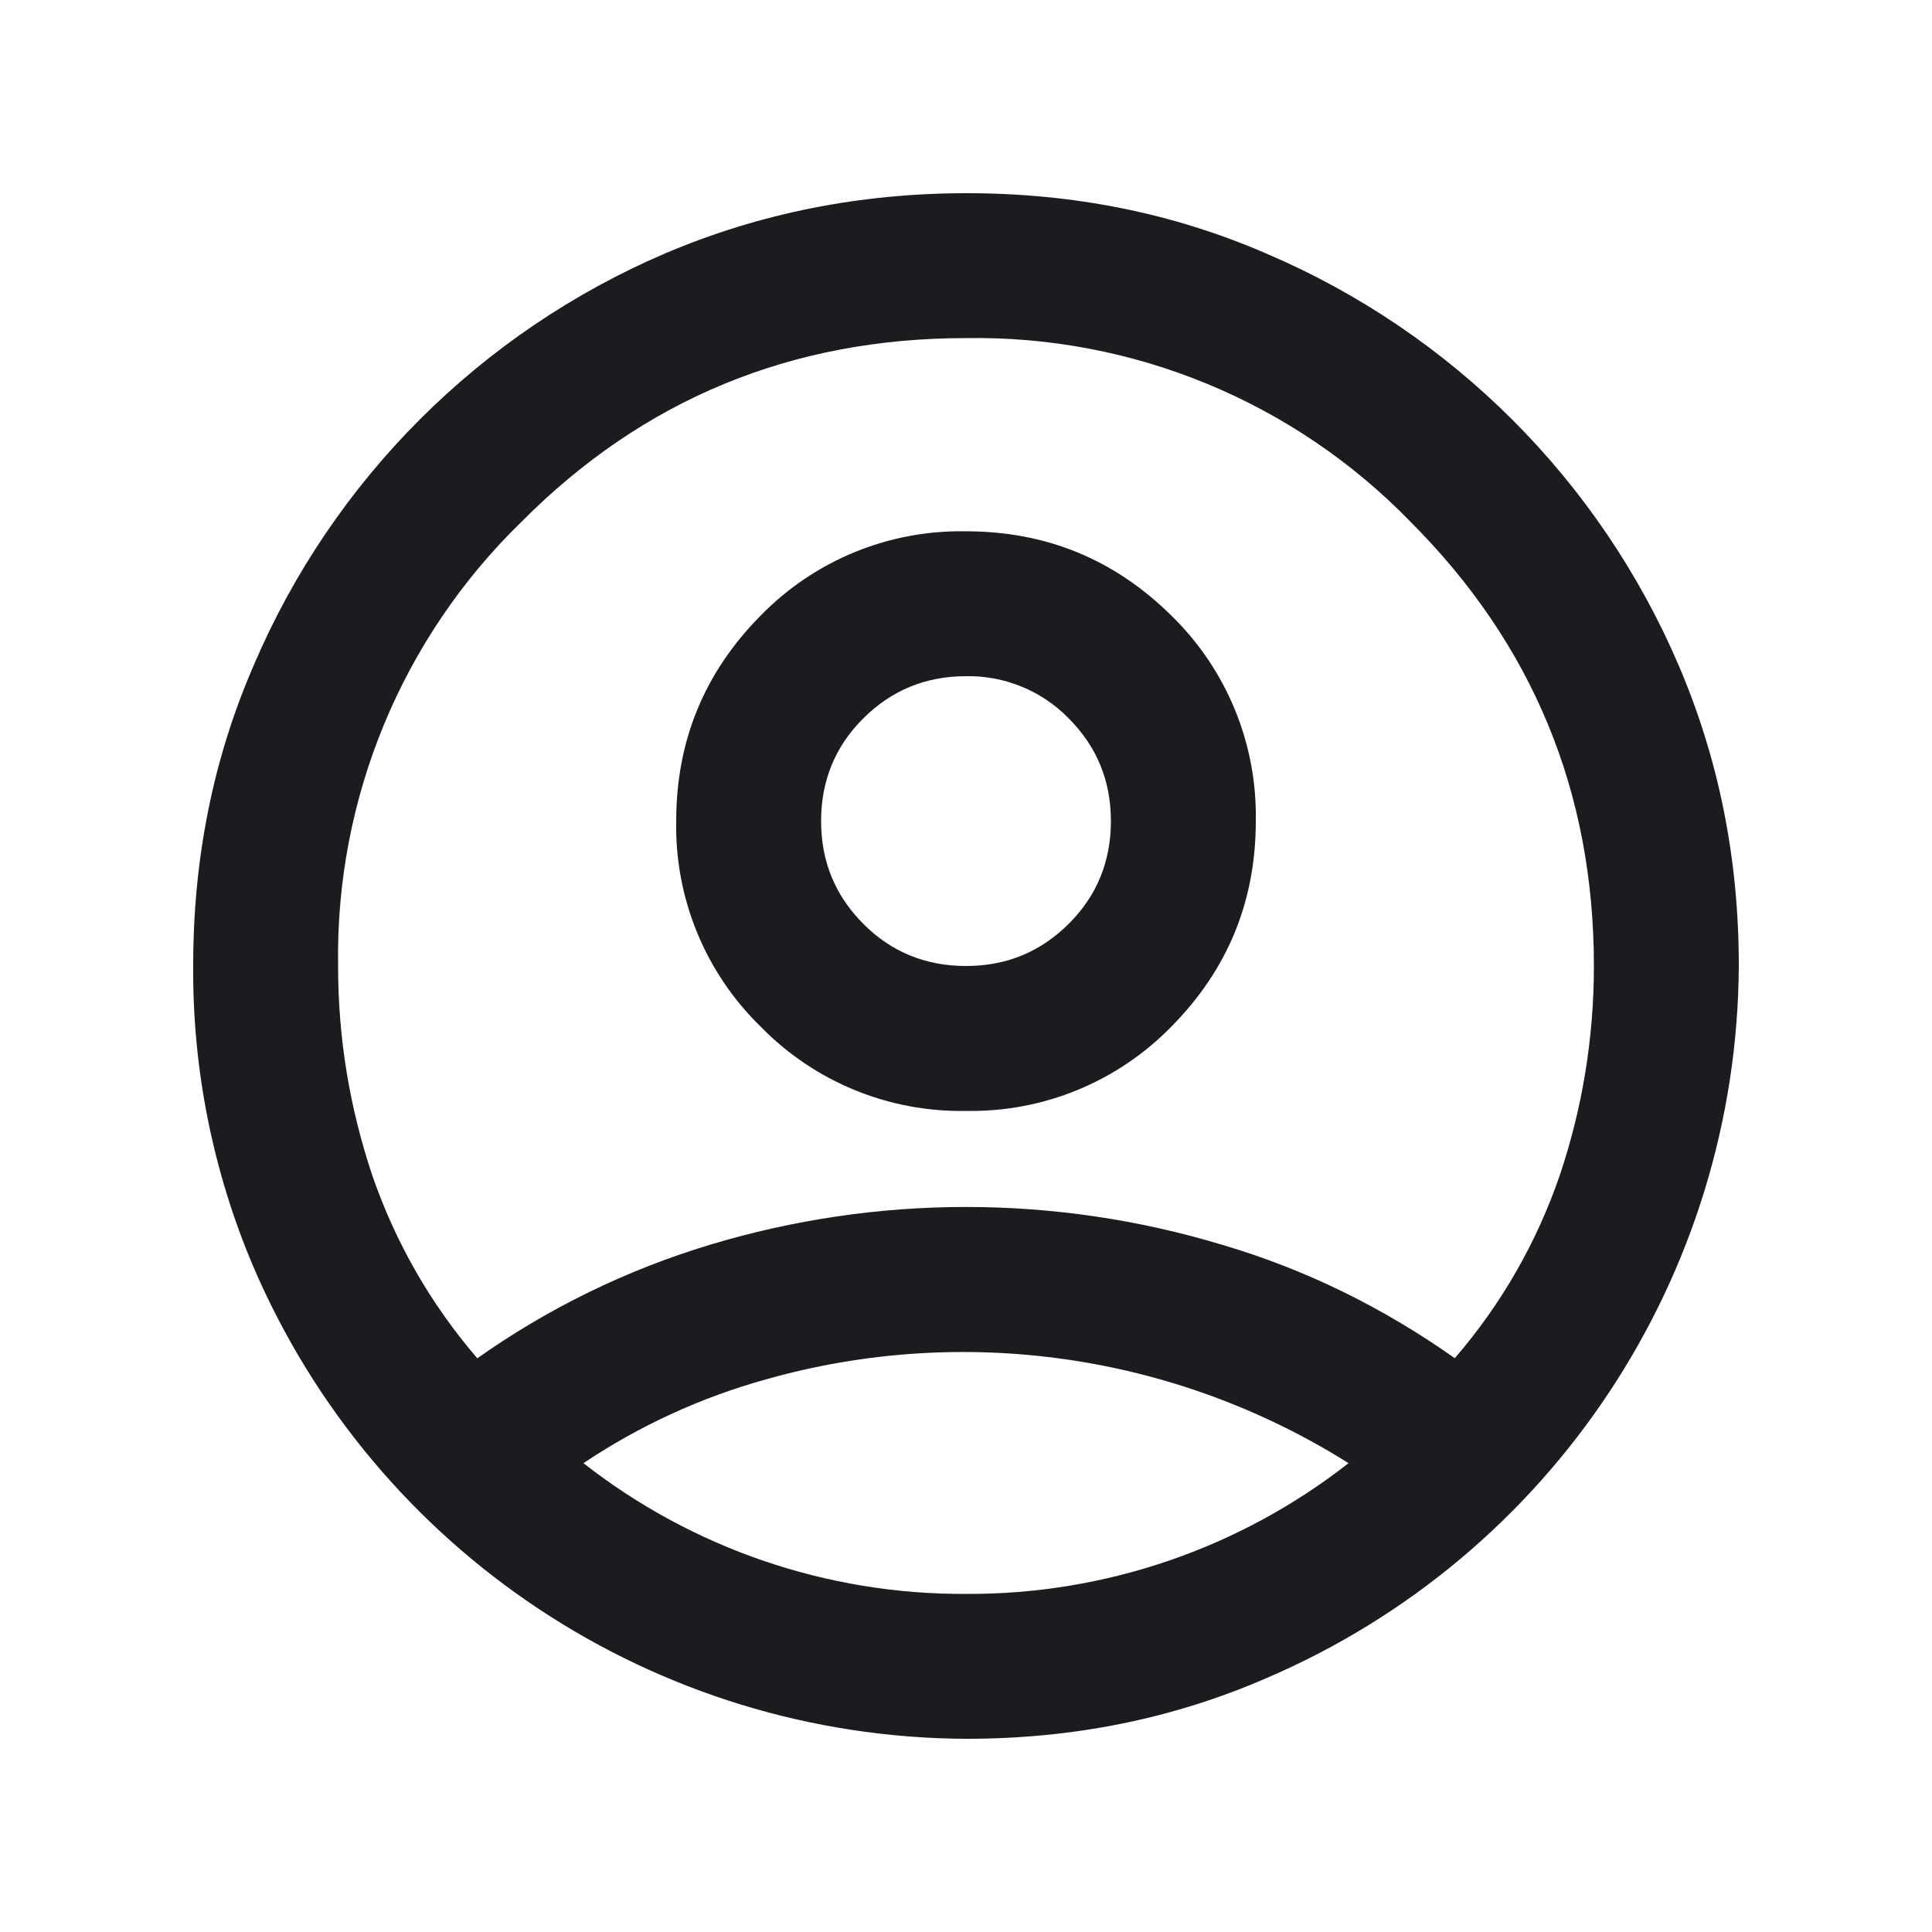
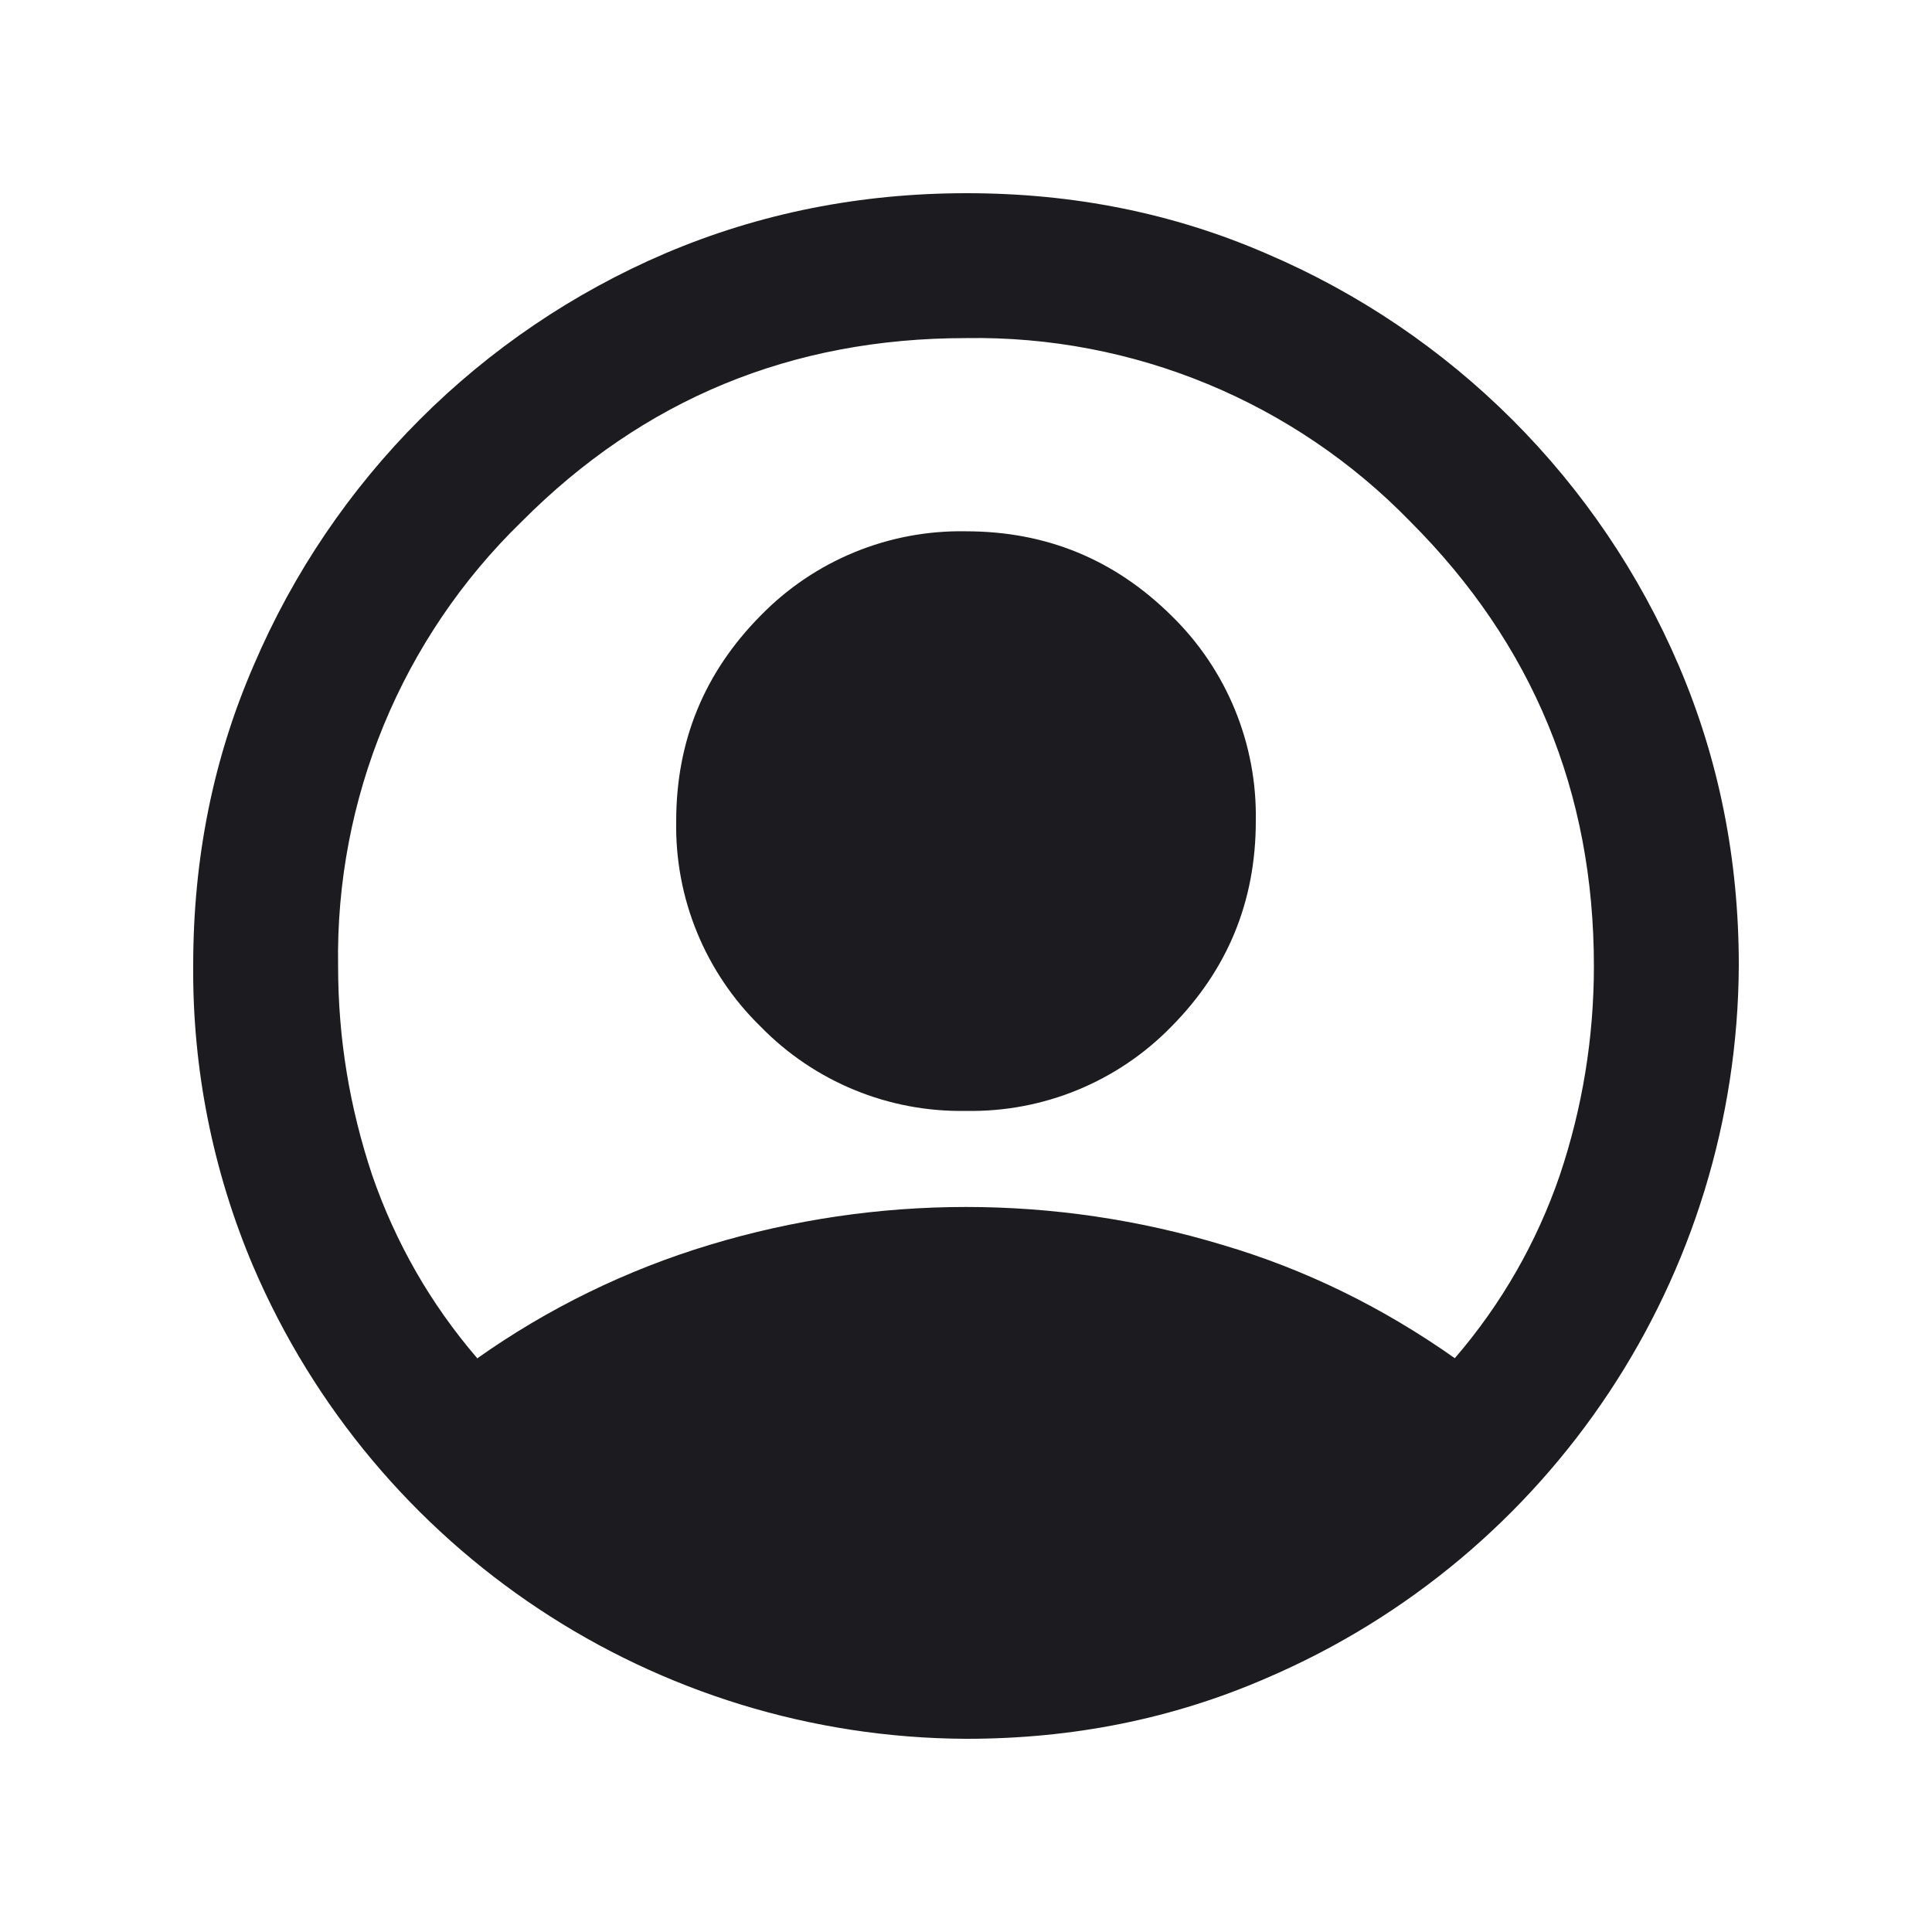
<svg xmlns="http://www.w3.org/2000/svg" viewBox="0 0 30 30" fill="none">
  <mask id="a" style="mask-type:alpha" maskUnits="userSpaceOnUse" x="0" y="0" width="30" height="30">
    <path fill="#D9D9D9" d="M0 0h30v30h-30z" />
  </mask>
  <g mask="url(#a)">
-     <path d="M7.4 21.1a12.5 12.5 0 0 1 3.62-1.77 13.76 13.76 0 0 1 7.96 0c1.29.38 2.49.97 3.61 1.76a8.62 8.62 0 0 0 1.63-2.84c.35-1.04.53-2.13.53-3.25 0-2.7-.95-5-2.85-6.9a9.4 9.4 0 0 0-6.9-2.85c-2.71 0-5.01.95-6.9 2.85a9.4 9.4 0 0 0-2.85 6.9c0 1.13.18 2.2.53 3.25.36 1.04.9 1.99 1.63 2.84Zm7.6-3.85a4.34 4.34 0 0 1-3.19-1.31 4.34 4.34 0 0 1-1.31-3.19c0-1.25.44-2.31 1.31-3.19a4.34 4.34 0 0 1 3.19-1.31c1.25 0 2.31.44 3.19 1.31a4.34 4.34 0 0 1 1.31 3.19c0 1.25-.44 2.31-1.31 3.19a4.34 4.34 0 0 1-3.19 1.31Zm0 9.75a12.1 12.1 0 0 1-11.07-7.34 11.73 11.73 0 0 1-.93-4.67c0-1.66.31-3.21.94-4.66a12.14 12.14 0 0 1 6.4-6.4c1.46-.62 3.02-.93 4.67-.93 1.66 0 3.21.31 4.66.94a12.15 12.15 0 0 1 6.4 6.4c.62 1.45.93 3 .93 4.65a12.1 12.1 0 0 1-7.34 11.07c-1.45.63-3 .94-4.65.94Zm0-2.25a9.55 9.55 0 0 0 5.94-2.03 11.24 11.24 0 0 0-9.05-1.3 9.8 9.8 0 0 0-2.83 1.3 9.55 9.55 0 0 0 5.94 2.03Zm0-9.75c.63 0 1.16-.22 1.6-.66.43-.43.65-.96.65-1.59 0-.63-.22-1.16-.66-1.6a2.17 2.17 0 0 0-1.59-.65c-.63 0-1.16.22-1.6.66-.43.43-.65.96-.65 1.59 0 .63.22 1.16.66 1.6.43.43.96.65 1.59.65Z" fill="#1C1B1F" />
+     <path d="M7.4 21.1a12.5 12.5 0 0 1 3.62-1.77 13.76 13.76 0 0 1 7.96 0c1.29.38 2.49.97 3.61 1.76a8.62 8.62 0 0 0 1.63-2.84c.35-1.04.53-2.13.53-3.25 0-2.7-.95-5-2.85-6.9a9.4 9.4 0 0 0-6.9-2.85c-2.71 0-5.01.95-6.9 2.85a9.4 9.4 0 0 0-2.85 6.9c0 1.13.18 2.2.53 3.25.36 1.04.9 1.99 1.63 2.84Zm7.6-3.85a4.34 4.34 0 0 1-3.19-1.31 4.34 4.34 0 0 1-1.31-3.19c0-1.25.44-2.31 1.31-3.19a4.34 4.34 0 0 1 3.19-1.31c1.25 0 2.31.44 3.19 1.31a4.34 4.34 0 0 1 1.31 3.19c0 1.25-.44 2.31-1.31 3.19a4.34 4.34 0 0 1-3.19 1.31Zm0 9.75a12.1 12.1 0 0 1-11.07-7.34 11.73 11.73 0 0 1-.93-4.67c0-1.66.31-3.21.94-4.66a12.14 12.14 0 0 1 6.4-6.4c1.46-.62 3.02-.93 4.67-.93 1.66 0 3.21.31 4.66.94a12.15 12.15 0 0 1 6.4 6.4c.62 1.45.93 3 .93 4.65a12.1 12.1 0 0 1-7.34 11.07c-1.45.63-3 .94-4.65.94Z" fill="#1C1B1F" />
  </g>
</svg>
